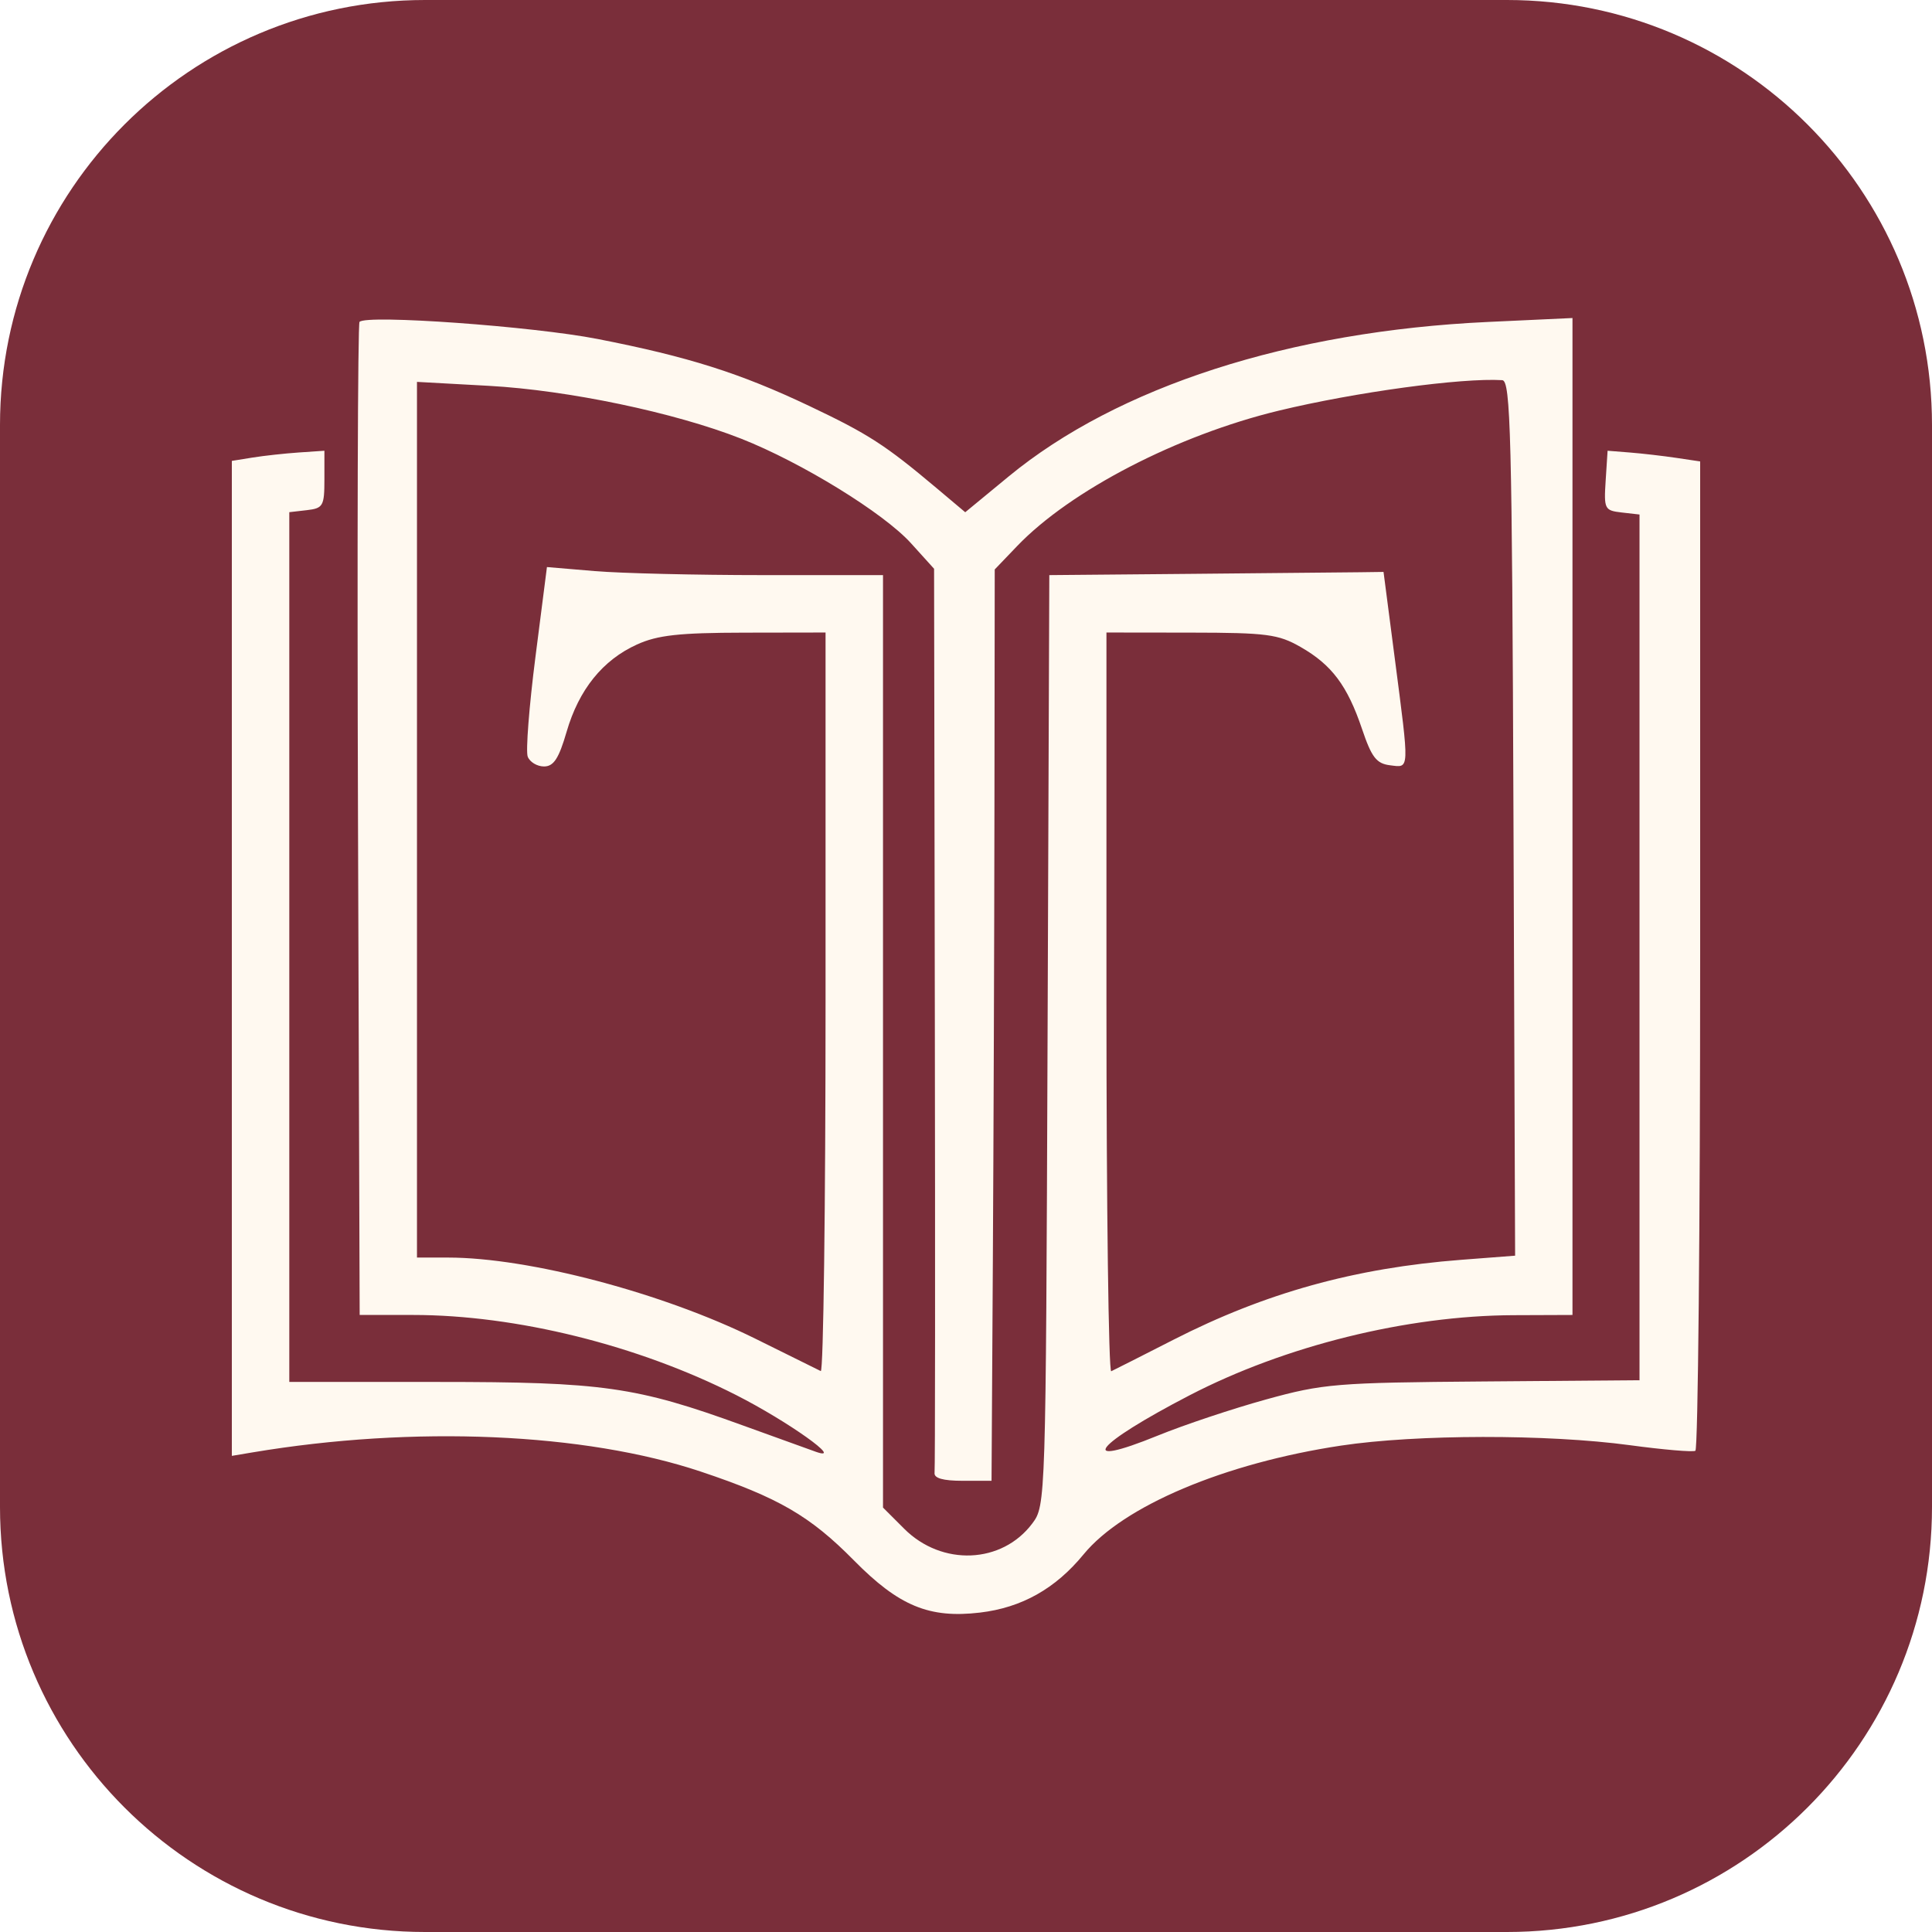
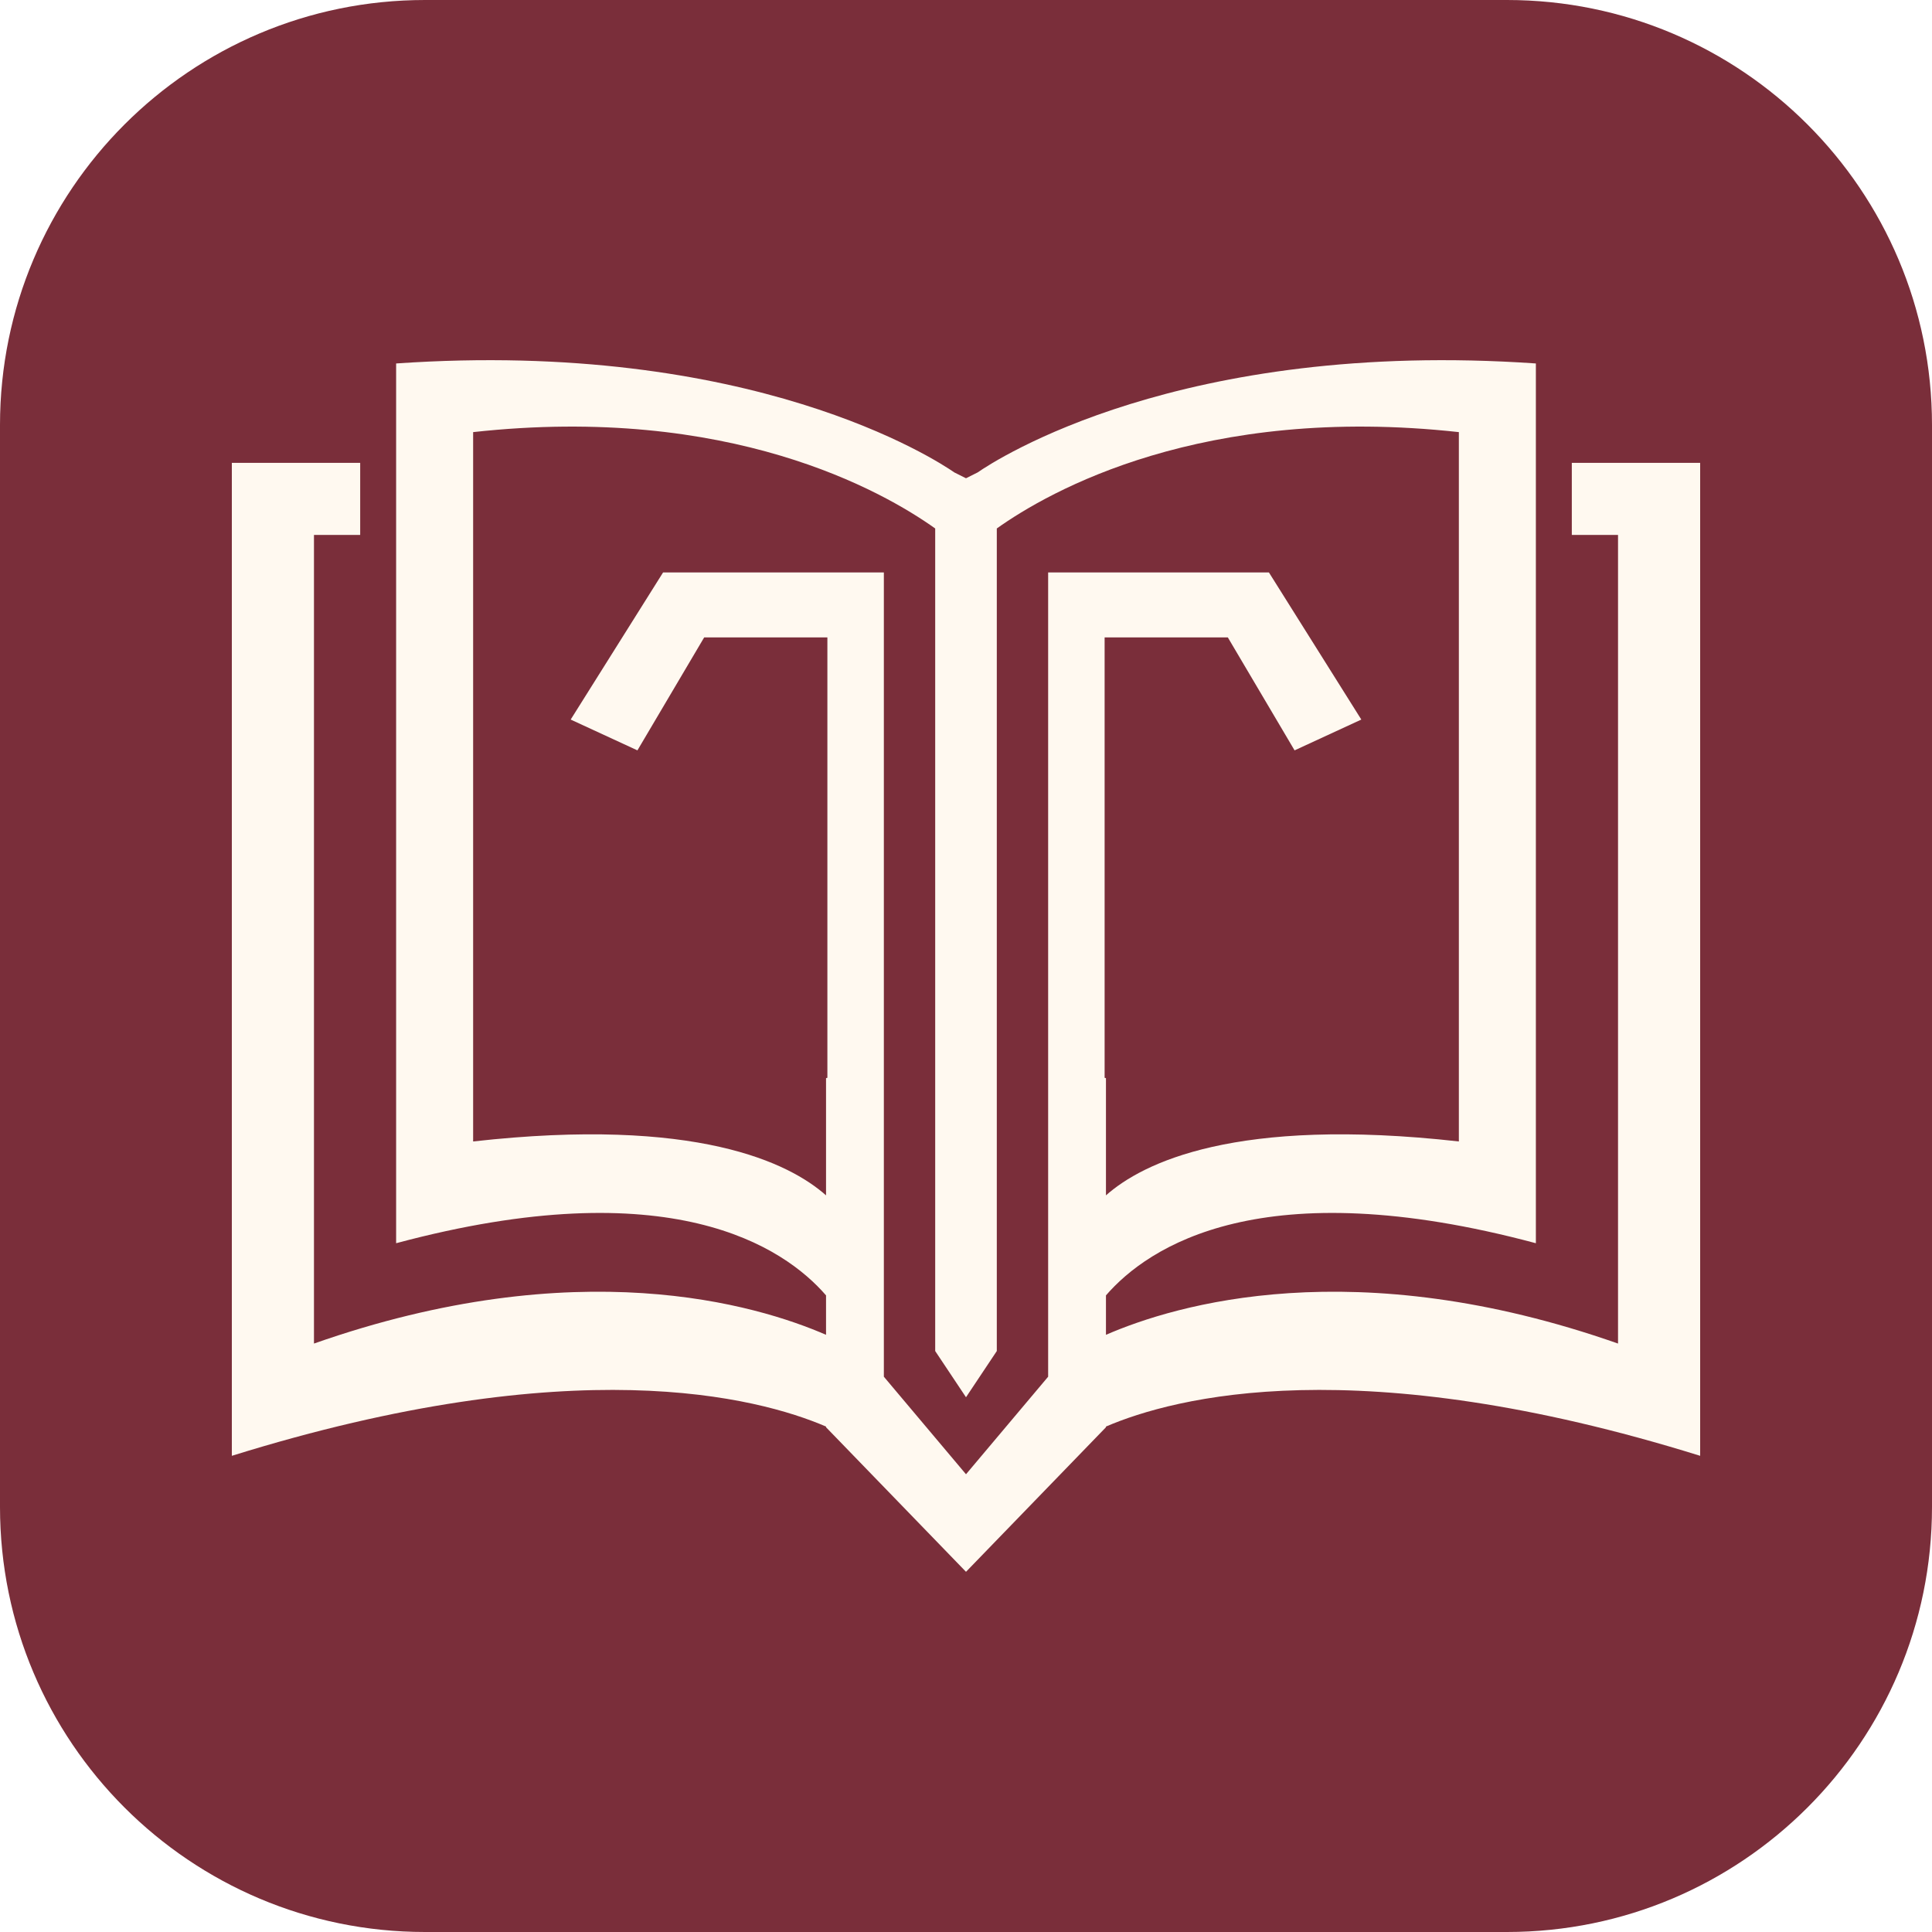
<svg xmlns="http://www.w3.org/2000/svg" width="100" height="100" viewBox="0 0 100 100" fill="none">
+   <defs>
+     <clipPath id="c">
+       <rect width="411.594" height="339.637" />
+     </clipPath>
+   </defs>
  <rect width="100" height="100" rx="22" fill="#7A2E3A" />
-   <g transform="translate(12.000 16.461) scale(0.330435)">
-     <path fill-rule="evenodd" clip-rule="evenodd" d="M20 0.603C19.725 0.898 19.618 36.02 19.762 78.651L20.024 156.162H28.381C44.528 156.162 63.605 160.891 79 168.71C87.088 172.818 96.065 179.203 91.5 177.6C90.4 177.214 85.228 175.347 80.006 173.451C63.315 167.391 58.126 166.653 32.25 166.653H9V98.532V30.413L11.75 30.096C14.296 29.804 14.5 29.447 14.5 25.284V20.789L10.5 21.06C8.3 21.21 5.038 21.568 3.25 21.855L1.37591e-05 22.378V100.305V178.233L3.25 177.687C28.512 173.45 55.247 174.601 73.5 180.711C85.618 184.769 90.583 187.65 97.45 194.613C104.493 201.754 109.239 203.719 117.182 202.782C123.721 202.011 129.004 199.043 133.416 193.665C139.641 186.075 155.507 179.372 173.748 176.625C185.567 174.845 206.095 174.817 219 176.562C224.225 177.27 228.837 177.662 229.25 177.436C229.662 177.21 230 142.248 230 99.744V22.463L226.25 21.904C224.188 21.597 220.925 21.22 219 21.067L215.5 20.789L215.198 25.463C214.91 29.925 215.023 30.152 217.698 30.459L220.5 30.779V98.581V166.384L196 166.579C172.961 166.762 170.933 166.93 162 169.397C156.775 170.839 149.149 173.383 145.054 175.052C132.066 180.34 135.089 176.493 150 168.757C164.973 160.989 184.081 156.26 200.75 156.197L210 156.162V78.081V0L196.75 0.615C165.697 2.057 138.759 10.745 121.668 24.829L114.88 30.423L110.343 26.604C102.353 19.881 99.683 18.158 90.5 13.799C79.597 8.623 71.501 6.059 57.281 3.28C47.144 1.299 21.094 -0.571 20 0.603ZM200.757 78.351L201.014 146.875L192.566 147.523C175.909 148.803 161.882 152.699 147.5 160.041C142.55 162.567 138.162 164.789 137.75 164.978C137.338 165.166 137 139.207 137 107.291V49.262L150.25 49.278C162.112 49.293 163.909 49.529 167.406 51.526C172.3 54.322 174.745 57.587 177.043 64.396C178.534 68.815 179.295 69.798 181.424 70.059C184.515 70.438 184.483 71.169 182.156 53.258L180.403 39.771L176.702 39.821C174.666 39.849 162.886 39.961 150.525 40.071L128.05 40.27L127.775 113.129C127.502 185.456 127.485 186.009 125.393 188.809C120.645 195.16 111.23 195.556 105.321 189.652L102 186.334V113.302V40.27H83.151C72.784 40.27 60.939 39.987 56.83 39.639L49.358 39.009L47.557 53.087C46.566 60.831 46.022 67.859 46.347 68.705C46.671 69.55 47.819 70.243 48.898 70.243C50.411 70.243 51.219 69.004 52.438 64.814C54.363 58.198 58.086 53.578 63.459 51.14C66.692 49.673 70.048 49.302 80.25 49.284L93 49.262V107.291C93 139.207 92.663 165.154 92.25 164.95C91.838 164.745 87.225 162.462 82 159.876C67.53 152.712 46.538 147.171 33.869 147.171H29V78.586V10.002L40.25 10.621C52.678 11.306 69.374 14.801 79.764 18.894C89.241 22.627 102.098 30.54 106.377 35.271L110 39.277L110.118 109.459C110.184 148.059 110.164 180.203 110.075 180.889C109.966 181.728 111.401 182.138 114.456 182.138H119L119.205 147.92C119.317 129.1 119.43 96.981 119.455 76.543L119.5 39.384L123 35.731C131.345 27.02 148.101 18.346 164 14.507C175.955 11.62 192.653 9.343 199 9.734C200.315 9.815 200.532 18.268 200.757 78.351Z" fill="#FFF9F0" />
+   <g transform="translate(12.000 18.643) scale(0.184648)">
+     <g clip-path="url(#c)">
+       <path d="M209.069 31.461C214.03 28.021 265.82 -5.969 365.541 0.919V247.531C288.734 226.958 256.843 248.526 245.03 262.15V273.205C264.482 264.747 314.699 249.701 388.57 275.656V48.986H375.615V28.782H411.594V307.124C315.606 277.228 264.263 290.666 245.03 298.921V299.116L205.797 339.637V312.293L228.823 284.949V59.493H290.706L316.611 100.739L297.902 109.374L279.193 77.713H244.654V201.159L245.03 201.254V234.113C255.266 225.042 281.29 211.976 343.954 219.004V20.164C272.068 12.255 229.134 36.706 214.432 47.173V277.753L205.797 290.706L197.162 277.753V47.173C182.46 36.706 139.527 12.254 67.639 20.164V219.004C130.305 211.976 156.328 225.042 166.563 234.113V201.254L166.94 201.159V77.713H132.401L113.692 109.374L94.983 100.739L120.888 59.493H182.771V284.949L205.797 312.293V339.637L166.563 299.116V298.921C147.331 290.666 95.989 277.227 0 307.124V28.782H35.978V48.986H23.023V275.656C96.894 249.7 147.112 264.747 166.563 273.205V262.15C154.751 248.526 122.859 226.958 46.052 247.531V0.919C145.764 -5.968 197.552 28.015 202.522 31.461L205.797 33.1L209.069 31.461Z" fill="#FFF9F0" />
+     </g>
  </g>
</svg>
